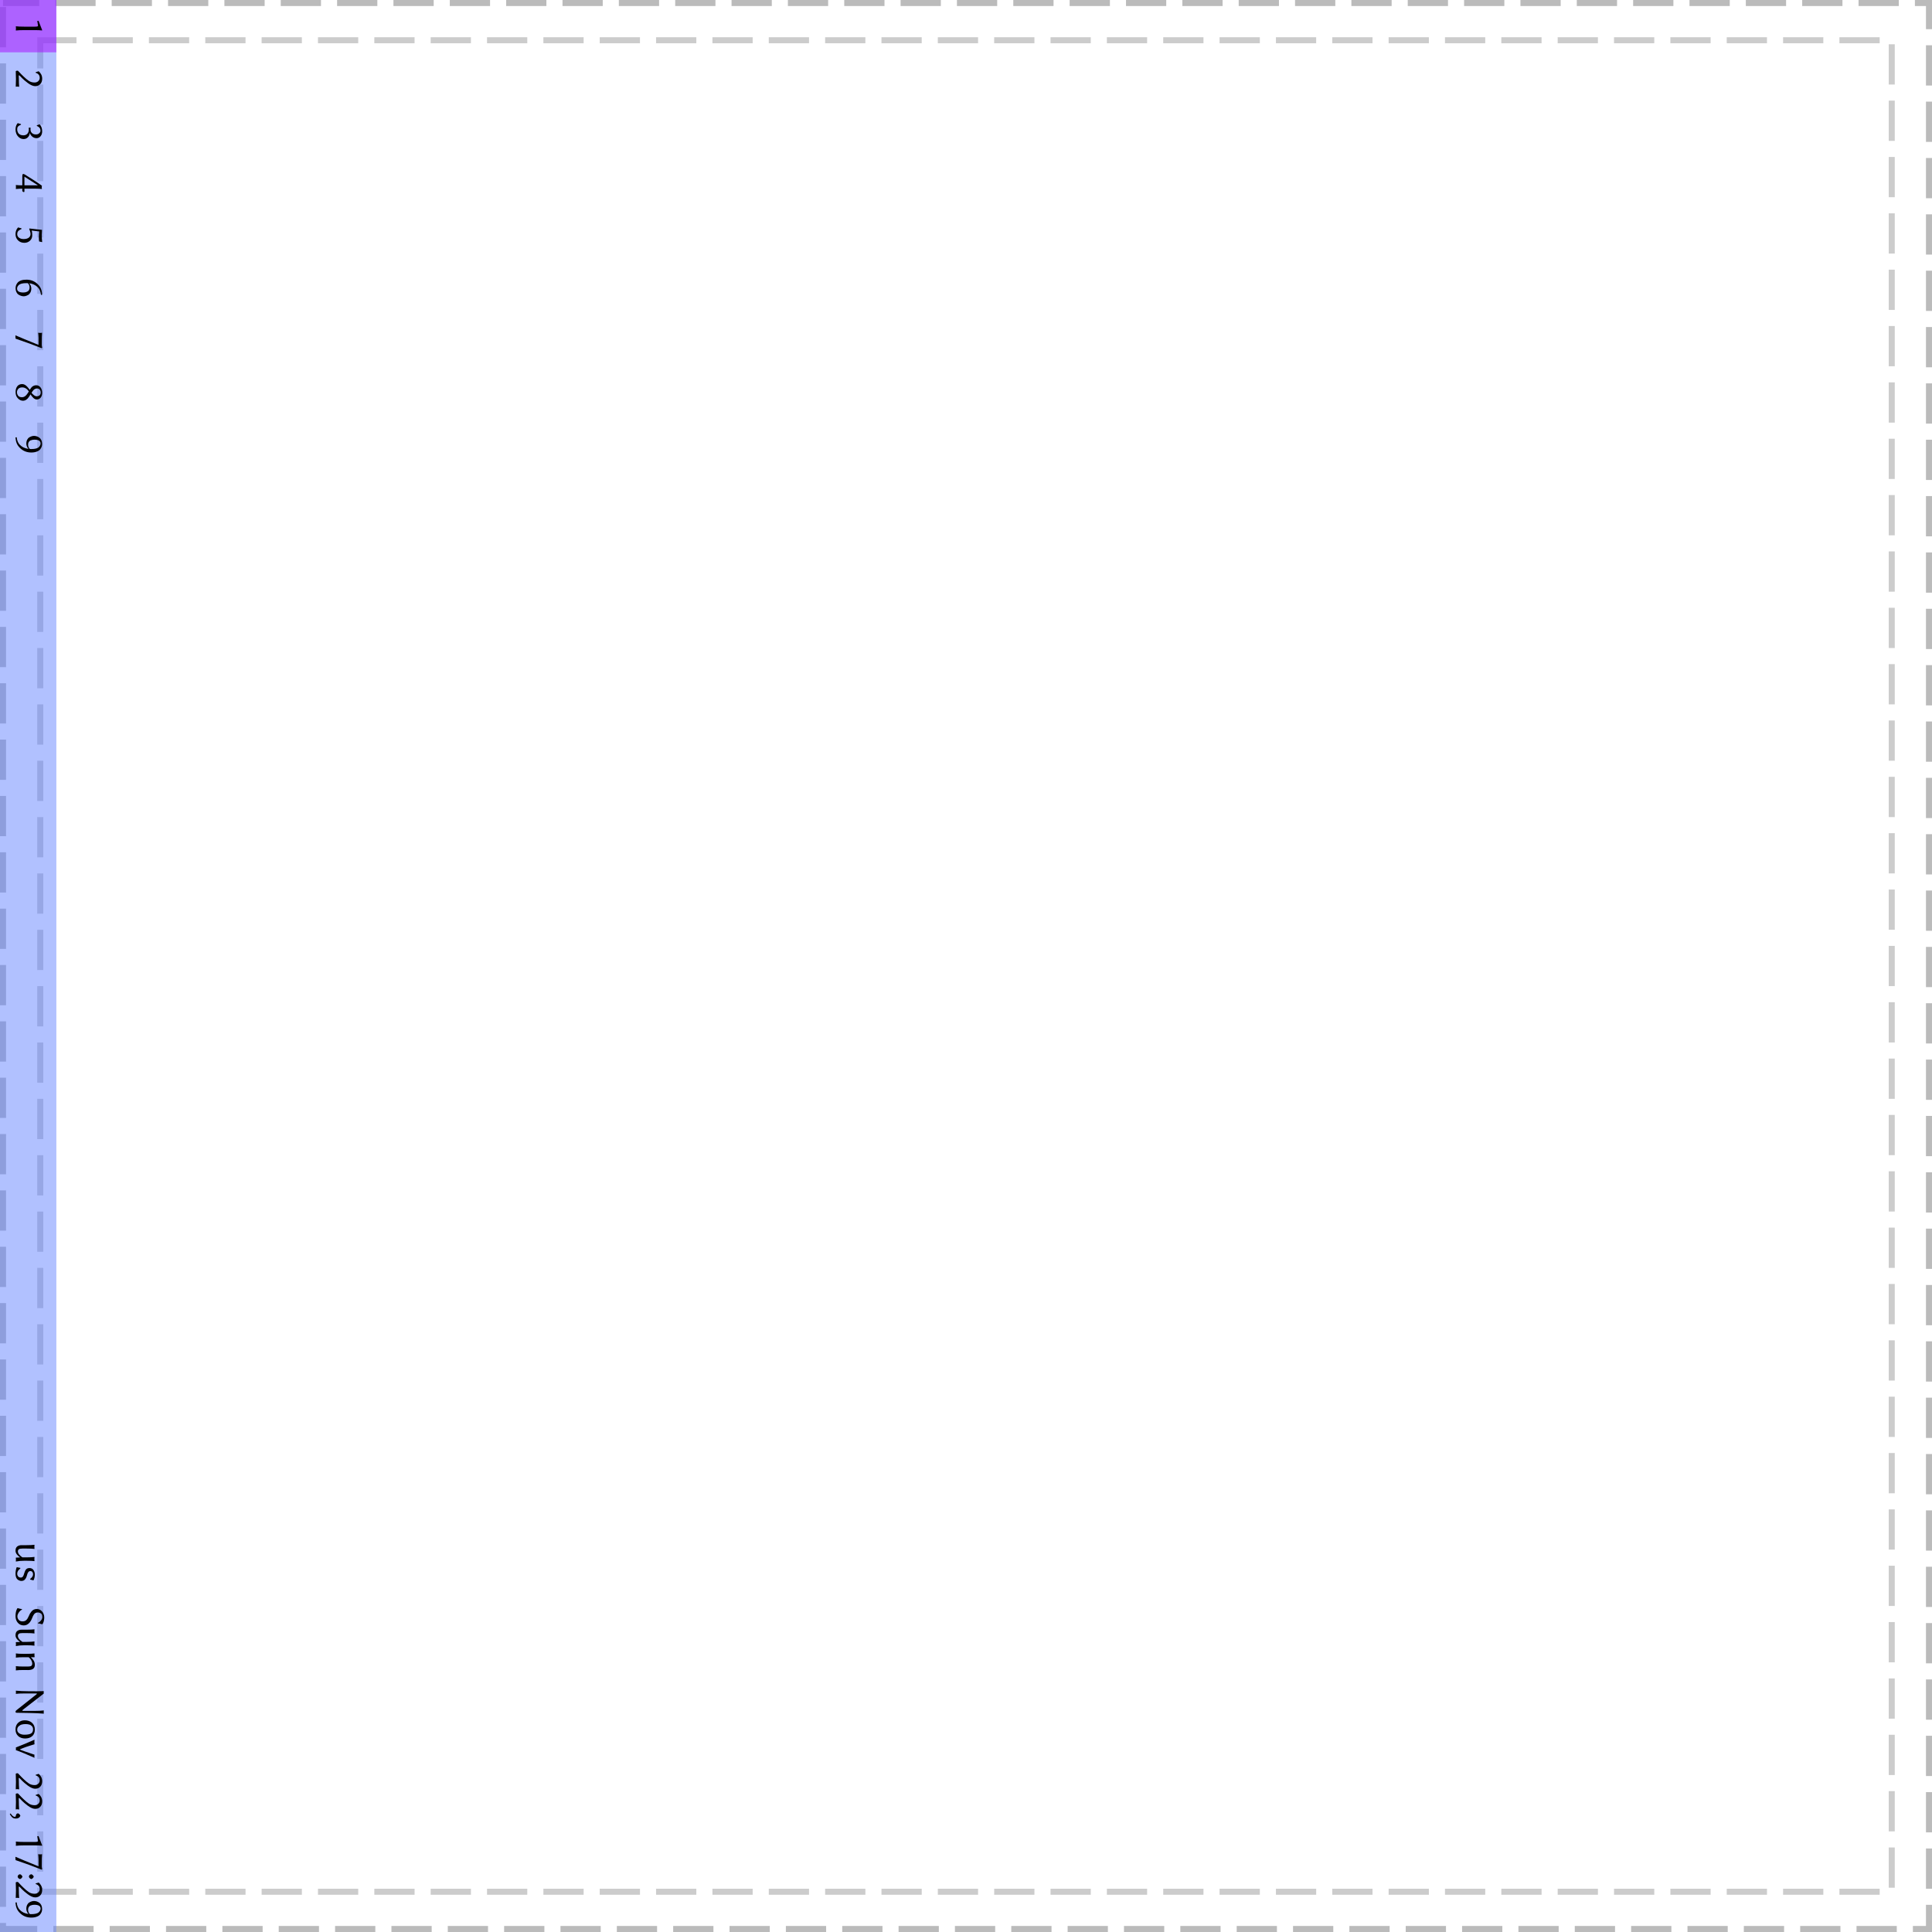
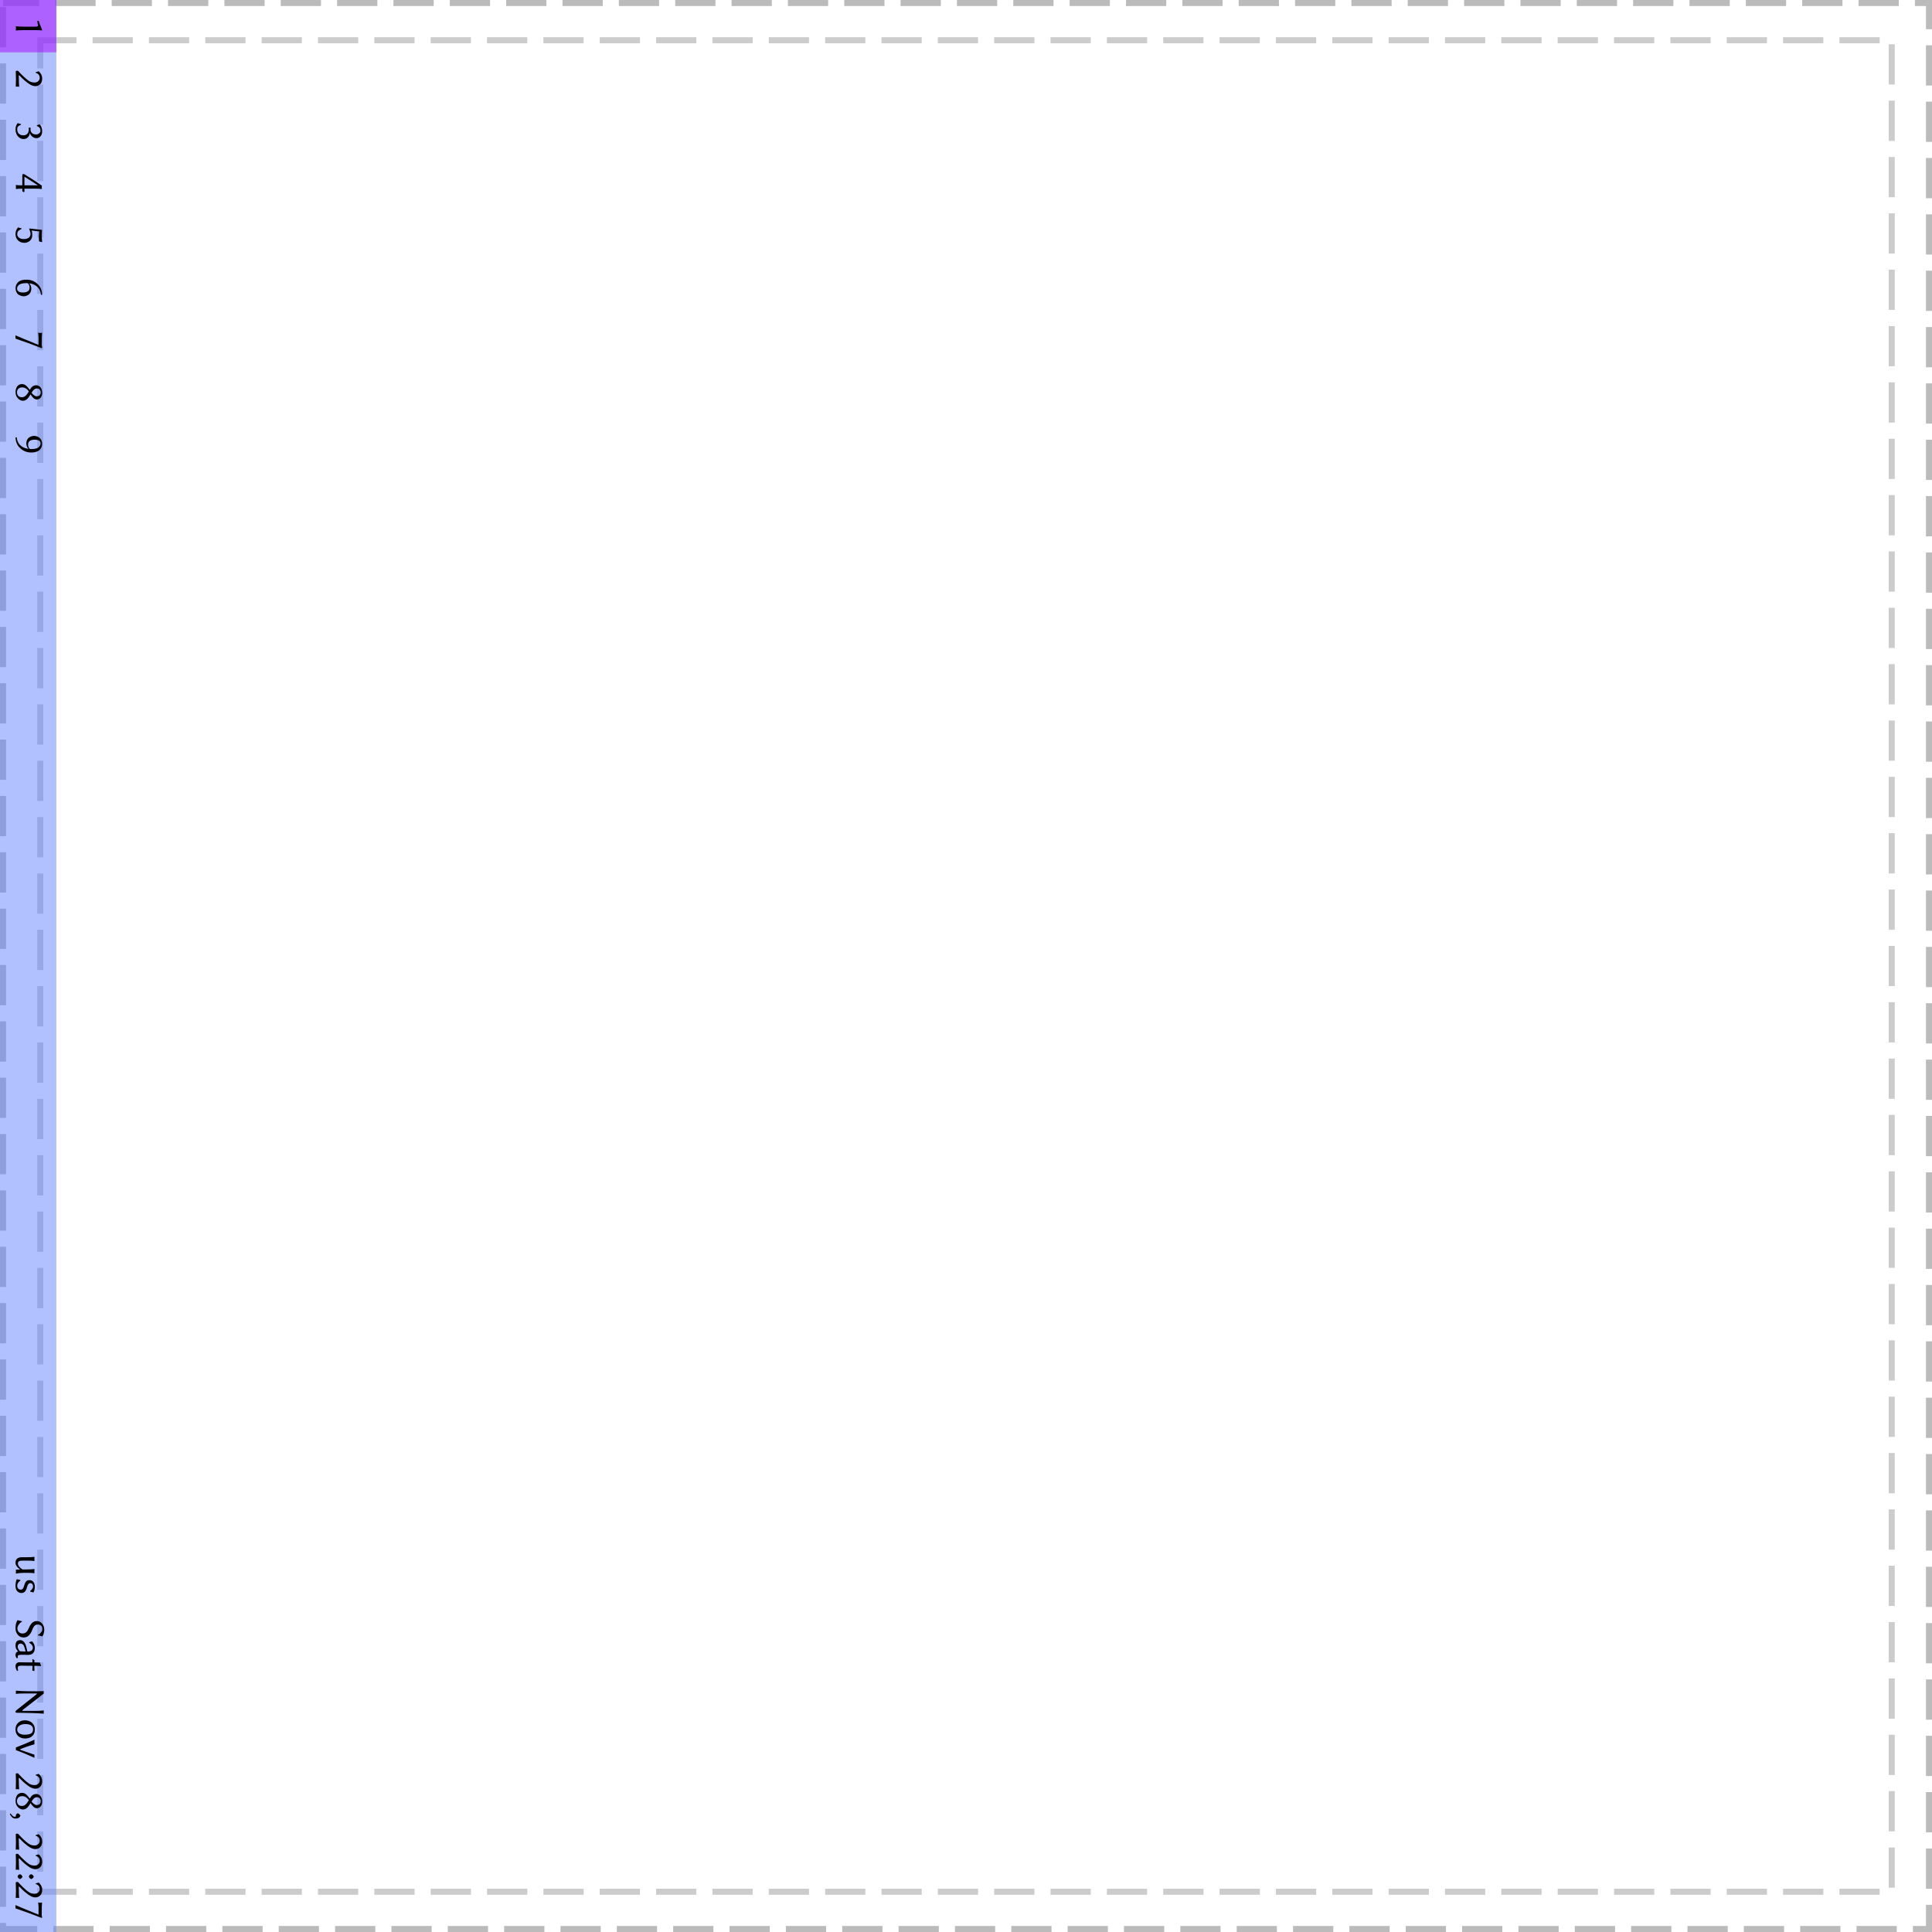
<svg xmlns="http://www.w3.org/2000/svg" xmlns:xlink="http://www.w3.org/1999/xlink" width="480pt" height="480pt" viewBox="0 0 480 480" version="1.1">
  <defs>
    <g>
      <symbol overflow="visible" id="glyph0-0">
        <path style="stroke:none;" d="M 6.438 0.531 L 1.016 0.531 L 3.719 2.344 Z M 0.531 0.859 L 0.531 4.484 L 3.25 2.672 Z M 3.719 2.984 L 1.016 4.797 L 6.438 4.797 Z M 4.203 2.672 L 6.906 4.484 L 6.906 0.859 Z M 0 0 L 7.453 0 L 7.453 5.344 L 0 5.344 Z M 0 0 " />
      </symbol>
      <symbol overflow="visible" id="glyph0-1">
        <path style="stroke:none;" d="M 2.016 3.484 C 1.223 3.484 0.551 3.516 0 3.578 L -0.031 3.547 C -0.008 3.348 0 3.18 0 3.047 C 0 3.047 -0.008 2.879 -0.031 2.547 L 0 2.531 C 0.457 2.594 1.129 2.625 2.016 2.625 L 4.656 2.625 C 5.207 2.625 5.484 2.562 5.484 2.438 C 5.484 2.352 5.457 2.164 5.406 1.875 C 5.352 1.582 5.316 1.363 5.297 1.219 L 5.609 1.156 C 5.703 1.445 5.859 1.852 6.078 2.375 C 6.305 2.906 6.453 3.273 6.516 3.484 C 6.516 3.535 6.492 3.562 6.453 3.562 C 6.055 3.508 5.477 3.484 4.719 3.484 Z M 2.016 3.484 " />
      </symbol>
      <symbol overflow="visible" id="glyph0-2">
        <path style="stroke:none;" d="M 5.906 2.375 C 5.906 2.031 5.82 1.754 5.656 1.547 C 5.602 1.484 5.539 1.426 5.469 1.375 C 5.406 1.32 5.359 1.285 5.328 1.266 C 5.297 1.242 5.223 1.207 5.109 1.156 C 4.992 1.113 4.922 1.086 4.891 1.078 L 4.906 0.938 L 5.641 0.703 C 5.859 0.867 6.055 1.109 6.234 1.422 C 6.422 1.734 6.516 2.109 6.516 2.547 C 6.516 3.129 6.352 3.582 6.031 3.906 C 5.719 4.238 5.301 4.406 4.781 4.406 C 4.27 4.406 3.664 4.148 2.969 3.641 C 2.664 3.422 2.383 3.195 2.125 2.969 C 1.875 2.75 1.688 2.578 1.562 2.453 C 1.438 2.328 1.258 2.145 1.031 1.906 C 0.914 1.781 0.82 1.719 0.75 1.719 C 0.727 1.719 0.707 1.723 0.688 1.734 C 0.707 1.93 0.719 2.223 0.719 2.609 C 0.719 3.266 0.742 3.914 0.797 4.562 C 0.66 4.531 0.492 4.508 0.297 4.5 C 0.211 4.5 0.098 4.516 -0.047 4.547 C -0.016 3.691 0 3.07 0 2.688 C 0 2.656 -0.016 1.984 -0.047 0.672 C 0.066 0.598 0.203 0.562 0.359 0.562 C 0.41 0.562 0.457 0.566 0.5 0.578 C 0.508 0.586 0.625 0.707 0.844 0.938 C 1.062 1.176 1.234 1.359 1.359 1.484 C 1.484 1.609 1.66 1.781 1.891 2 C 2.117 2.227 2.344 2.43 2.562 2.609 C 2.781 2.785 2.992 2.945 3.203 3.094 C 3.609 3.363 4.086 3.5 4.641 3.5 C 5.004 3.5 5.305 3.383 5.547 3.156 C 5.785 2.926 5.906 2.664 5.906 2.375 Z M 5.906 2.375 " />
      </symbol>
      <symbol overflow="visible" id="glyph0-3">
        <path style="stroke:none;" d="M 0.312 2.234 C 0.312 2.348 0.332 2.473 0.375 2.609 C 0.414 2.754 0.484 2.906 0.578 3.062 C 0.68 3.227 0.844 3.363 1.062 3.469 C 1.281 3.57 1.535 3.625 1.828 3.625 C 2.273 3.625 2.617 3.484 2.859 3.203 C 3.086 2.93 3.203 2.586 3.203 2.172 C 3.203 1.953 3.191 1.801 3.172 1.719 L 3.641 1.719 C 3.617 1.863 3.609 1.992 3.609 2.109 C 3.609 2.492 3.711 2.789 3.922 3 C 4.172 3.27 4.516 3.406 4.953 3.406 C 5.285 3.406 5.555 3.312 5.766 3.125 C 5.984 2.938 6.094 2.734 6.094 2.516 C 6.094 2.203 6.02 1.953 5.875 1.766 C 5.727 1.578 5.5 1.414 5.188 1.281 L 5.188 1.125 L 5.875 0.891 L 5.922 0.922 C 6.316 1.379 6.516 1.941 6.516 2.609 C 6.516 3.129 6.379 3.547 6.109 3.859 C 5.848 4.172 5.52 4.328 5.125 4.328 C 4.707 4.328 4.348 4.195 4.047 3.938 C 3.742 3.676 3.555 3.391 3.484 3.078 L 3.438 3.078 C 3.395 3.492 3.234 3.844 2.953 4.125 C 2.672 4.406 2.328 4.547 1.922 4.547 C 1.484 4.547 1.102 4.41 0.781 4.141 C 0.457 3.867 0.227 3.562 0.094 3.219 C -0.039 2.875 -0.109 2.535 -0.109 2.203 C -0.109 1.555 0.062 1.031 0.406 0.625 L 0.438 0.594 L 1.234 0.828 L 1.25 0.984 C 1.039 1.078 0.898 1.145 0.828 1.188 C 0.754 1.227 0.664 1.297 0.562 1.391 C 0.457 1.484 0.391 1.594 0.359 1.719 C 0.328 1.852 0.312 2.023 0.312 2.234 Z M 0.312 2.234 " />
      </symbol>
      <symbol overflow="visible" id="glyph0-4">
        <path style="stroke:none;" d="M 1.578 3.047 L 1.578 0.859 C 1.578 0.43 1.648 0.219 1.797 0.219 C 1.91 0.219 2.047 0.266 2.203 0.359 C 2.672 0.641 3.375 1.082 4.312 1.688 C 5.258 2.301 5.957 2.773 6.406 3.109 L 6.453 3.141 C 6.422 3.273 6.406 3.398 6.406 3.516 C 6.406 3.566 6.41 3.641 6.422 3.734 C 6.441 3.828 6.453 3.891 6.453 3.922 C 6.453 3.941 6.438 3.953 6.406 3.953 C 6.008 3.91 5.484 3.883 4.828 3.875 L 2.109 3.875 L 2.109 4.562 C 2.109 4.676 2.051 4.727 1.938 4.719 C 1.875 4.719 1.797 4.68 1.703 4.609 C 1.617 4.547 1.578 4.484 1.578 4.422 L 1.578 3.875 C 1.141 3.875 0.613 3.898 0 3.953 C -0.02 3.953 -0.031 3.941 -0.031 3.922 C -0.031 3.898 -0.023 3.836 -0.016 3.734 C -0.004 3.629 0 3.547 0 3.484 L -0.031 2.969 L 0 2.969 C 0.477 3.02 1.004 3.047 1.578 3.047 Z M 5.469 3.047 L 2.109 0.891 L 2.109 3.047 Z M 5.469 3.047 " />
      </symbol>
      <symbol overflow="visible" id="glyph0-5">
        <path style="stroke:none;" d="M -0.109 2.156 C -0.109 1.539 0.086 1.004 0.484 0.547 L 0.516 0.5 L 1.375 0.734 L 1.391 0.891 C 1.348 0.91 1.27 0.945 1.156 1 C 1.039 1.062 0.969 1.102 0.938 1.125 C 0.906 1.145 0.848 1.18 0.766 1.234 C 0.691 1.297 0.641 1.336 0.609 1.359 C 0.586 1.391 0.551 1.438 0.5 1.5 C 0.445 1.562 0.41 1.625 0.391 1.688 C 0.379 1.75 0.363 1.82 0.344 1.906 C 0.32 1.988 0.312 2.078 0.312 2.172 C 0.312 2.535 0.457 2.828 0.75 3.047 C 1.039 3.273 1.426 3.391 1.906 3.391 C 2.469 3.391 2.895 3.273 3.188 3.047 C 3.477 2.816 3.625 2.523 3.625 2.172 C 3.625 1.836 3.516 1.395 3.297 0.844 L 3.328 0.766 L 6.469 1.109 C 6.426 1.586 6.406 1.992 6.406 2.328 C 6.406 2.91 6.441 3.492 6.516 4.078 L 6.484 4.156 L 5.75 3.984 C 5.707 3.629 5.688 3.254 5.688 2.859 C 5.688 2.43 5.719 1.977 5.781 1.5 L 3.891 1.281 C 4.004 1.57 4.055 1.957 4.047 2.438 C 4.047 3.02 3.852 3.477 3.469 3.812 C 3.094 4.156 2.633 4.328 2.094 4.328 C 1.457 4.328 0.93 4.125 0.516 3.719 C 0.098 3.312 -0.109 2.789 -0.109 2.156 Z M -0.109 2.156 " />
      </symbol>
      <symbol overflow="visible" id="glyph0-6">
        <path style="stroke:none;" d="M 2.953 1.359 C 2.879 1.348 2.75 1.344 2.562 1.344 C 2.113 1.344 1.727 1.383 1.406 1.469 C 1.094 1.551 0.859 1.664 0.703 1.812 C 0.555 1.969 0.445 2.113 0.375 2.25 C 0.312 2.395 0.281 2.551 0.281 2.719 C 0.281 3.352 0.801 3.672 1.844 3.672 C 2 3.672 2.156 3.656 2.312 3.625 C 2.469 3.594 2.633 3.535 2.812 3.453 C 2.988 3.379 3.129 3.254 3.234 3.078 C 3.336 2.898 3.391 2.688 3.391 2.438 C 3.391 2 3.242 1.641 2.953 1.359 Z M 6.219 4.266 C 6.145 3.473 5.883 2.848 5.438 2.391 C 4.883 1.828 4.16 1.488 3.266 1.375 C 3.422 1.5 3.551 1.688 3.656 1.938 C 3.758 2.195 3.812 2.438 3.812 2.656 C 3.812 3.051 3.738 3.383 3.594 3.656 C 3.445 3.938 3.266 4.141 3.047 4.266 C 2.828 4.391 2.625 4.477 2.438 4.531 C 2.258 4.582 2.086 4.609 1.922 4.609 C 1.711 4.609 1.5 4.57 1.281 4.5 C 1.062 4.438 0.844 4.332 0.625 4.188 C 0.414 4.051 0.242 3.844 0.109 3.562 C -0.023 3.289 -0.094 2.973 -0.094 2.609 C -0.094 2.367 -0.055 2.141 0.016 1.922 C 0.086 1.703 0.211 1.477 0.391 1.25 C 0.578 1.02 0.859 0.832 1.234 0.688 C 1.609 0.551 2.062 0.484 2.594 0.484 C 3.719 0.484 4.66 0.863 5.422 1.625 C 5.785 1.977 6.051 2.359 6.219 2.766 C 6.383 3.18 6.484 3.672 6.516 4.234 Z M 6.219 4.266 " />
      </symbol>
      <symbol overflow="visible" id="glyph0-7">
        <path style="stroke:none;" d="M 5.609 3.688 C 5.648 2.395 5.617 1.391 5.516 0.672 C 5.785 0.703 5.957 0.719 6.031 0.719 C 6.062 0.719 6.211 0.703 6.484 0.672 C 6.43 1.023 6.406 2.02 6.406 3.656 C 6.406 3.895 6.441 4.125 6.516 4.344 L 6.406 4.516 C 4.52 3.754 2.352 2.961 -0.094 2.141 L -0.141 1.359 L -0.078 1.328 C 0.922 1.773 2.816 2.562 5.609 3.688 Z M 5.609 3.688 " />
      </symbol>
      <symbol overflow="visible" id="glyph0-8">
        <path style="stroke:none;" d="M 6.156 2.5 C 6.156 2.195 6.066 1.957 5.891 1.781 C 5.723 1.602 5.504 1.516 5.234 1.516 C 4.785 1.516 4.398 1.766 4.078 2.266 L 3.875 2.594 C 4.031 2.801 4.223 2.992 4.453 3.172 C 4.68 3.359 4.926 3.453 5.188 3.453 C 5.469 3.453 5.695 3.375 5.875 3.219 C 6.062 3.07 6.156 2.832 6.156 2.5 Z M 5.172 4.25 C 5.004 4.25 4.844 4.207 4.688 4.125 C 4.531 4.051 4.383 3.938 4.25 3.781 C 4.113 3.633 4 3.504 3.906 3.391 C 3.82 3.285 3.727 3.148 3.625 2.984 L 3.203 3.641 C 2.797 4.254 2.305 4.562 1.734 4.562 C 1.285 4.562 0.867 4.363 0.484 3.969 C 0.098 3.582 -0.094 3.062 -0.094 2.406 C -0.094 1.82 0.047 1.344 0.328 0.969 C 0.617 0.602 1.031 0.422 1.562 0.422 C 2 0.422 2.426 0.656 2.844 1.125 C 3.039 1.352 3.242 1.598 3.453 1.859 L 3.562 1.656 C 3.926 1.031 4.422 0.719 5.047 0.719 C 5.461 0.719 5.812 0.891 6.094 1.234 C 6.375 1.586 6.516 2.035 6.516 2.578 C 6.516 3.098 6.391 3.504 6.141 3.797 C 5.891 4.098 5.566 4.25 5.172 4.25 Z M 0.25 2.438 C 0.25 2.75 0.344 3.035 0.531 3.297 C 0.719 3.555 1.039 3.688 1.5 3.688 C 2.039 3.688 2.504 3.367 2.891 2.734 L 3.203 2.25 C 2.754 1.582 2.207 1.25 1.562 1.25 C 1.125 1.25 0.797 1.367 0.578 1.609 C 0.359 1.859 0.25 2.133 0.25 2.438 Z M 0.25 2.438 " />
      </symbol>
      <symbol overflow="visible" id="glyph0-9">
        <path style="stroke:none;" d="M 3.453 3.547 C 3.516 3.555 3.645 3.562 3.844 3.562 C 4.289 3.562 4.672 3.52 4.984 3.438 C 5.305 3.352 5.539 3.234 5.688 3.078 C 5.844 2.93 5.953 2.785 6.016 2.641 C 6.086 2.504 6.125 2.352 6.125 2.188 C 6.125 1.551 5.598 1.234 4.547 1.234 C 4.391 1.234 4.234 1.25 4.078 1.281 C 3.922 1.312 3.754 1.363 3.578 1.438 C 3.41 1.52 3.273 1.648 3.172 1.828 C 3.066 2.004 3.016 2.219 3.016 2.469 C 3.016 2.906 3.16 3.266 3.453 3.547 Z M 0.188 0.641 C 0.258 1.43 0.52 2.055 0.969 2.516 C 1.52 3.078 2.242 3.414 3.141 3.531 C 2.984 3.406 2.848 3.211 2.734 2.953 C 2.629 2.703 2.578 2.469 2.578 2.25 C 2.578 1.852 2.648 1.516 2.797 1.234 C 2.941 0.961 3.125 0.766 3.344 0.641 C 3.57 0.516 3.773 0.426 3.953 0.375 C 4.141 0.32 4.316 0.297 4.484 0.297 C 4.691 0.297 4.906 0.328 5.125 0.391 C 5.344 0.461 5.555 0.566 5.766 0.703 C 5.984 0.848 6.16 1.055 6.297 1.328 C 6.43 1.609 6.5 1.93 6.5 2.297 C 6.5 2.535 6.461 2.766 6.391 2.984 C 6.316 3.203 6.188 3.426 6 3.656 C 5.82 3.883 5.539 4.066 5.156 4.203 C 4.781 4.348 4.332 4.422 3.812 4.422 C 2.688 4.422 1.742 4.039 0.984 3.281 C 0.617 2.926 0.352 2.539 0.188 2.125 C 0.02 1.719 -0.082 1.234 -0.125 0.672 Z M 0.188 0.641 " />
      </symbol>
      <symbol overflow="visible" id="glyph0-10">
        <path style="stroke:none;" d="" />
      </symbol>
      <symbol overflow="visible" id="glyph0-11">
        <path style="stroke:none;" d="M 0.984 3.891 C 0.672 3.691 0.41 3.445 0.203 3.156 C -0.004 2.875 -0.109 2.582 -0.109 2.281 C -0.109 1.789 0.031 1.438 0.312 1.219 C 0.602 1 0.957 0.891 1.375 0.891 L 2.656 0.891 C 3.477 0.891 4.117 0.859 4.578 0.797 L 4.609 0.812 C 4.586 0.938 4.578 1.102 4.578 1.312 C 4.578 1.52 4.586 1.688 4.609 1.812 L 4.578 1.828 C 4.148 1.766 3.508 1.734 2.656 1.734 L 1.594 1.734 C 1.145 1.734 0.848 1.797 0.703 1.922 C 0.555 2.047 0.484 2.223 0.484 2.453 C 0.484 2.703 0.594 2.961 0.812 3.234 C 1.039 3.504 1.305 3.734 1.609 3.922 L 2.656 3.922 C 3.469 3.922 4.109 3.883 4.578 3.812 L 4.609 3.844 C 4.586 3.969 4.578 4.133 4.578 4.344 C 4.578 4.551 4.586 4.719 4.609 4.844 L 4.578 4.859 C 4.148 4.797 3.508 4.766 2.656 4.766 L 2.047 4.766 C 1.328 4.766 0.645 4.828 0 4.953 L -0.031 4.922 C -0.008 4.785 0 4.629 0 4.453 C 0 4.336 -0.008 4.195 -0.031 4.031 C -0.031 4 -0.02 3.984 0 3.984 L 0.953 3.938 Z M 0.984 3.891 " />
      </symbol>
      <symbol overflow="visible" id="glyph0-12">
        <path style="stroke:none;" d="M 1.078 0.531 L 1.094 0.688 C 0.582 1.062 0.32 1.484 0.312 1.953 C 0.312 2.242 0.391 2.477 0.547 2.656 C 0.711 2.844 0.93 2.938 1.203 2.938 C 1.441 2.938 1.617 2.848 1.734 2.672 C 1.859 2.492 1.969 2.223 2.062 1.859 C 2.176 1.453 2.328 1.133 2.516 0.906 C 2.711 0.688 3 0.578 3.375 0.578 C 3.789 0.578 4.113 0.734 4.344 1.047 C 4.57 1.367 4.688 1.75 4.688 2.188 C 4.688 2.738 4.578 3.219 4.359 3.625 L 4.328 3.641 L 3.547 3.438 L 3.531 3.281 C 3.688 3.145 3.797 3.047 3.859 2.984 C 3.93 2.922 4.016 2.805 4.109 2.641 C 4.203 2.484 4.25 2.316 4.25 2.141 C 4.25 1.91 4.191 1.719 4.078 1.562 C 3.961 1.406 3.797 1.328 3.578 1.328 C 3.18 1.328 2.906 1.66 2.75 2.328 C 2.645 2.766 2.484 3.113 2.266 3.375 C 2.055 3.645 1.754 3.781 1.359 3.781 C 1.191 3.781 1.031 3.75 0.875 3.688 C 0.719 3.633 0.562 3.547 0.406 3.422 C 0.25 3.305 0.125 3.117 0.031 2.859 C -0.062 2.609 -0.109 2.312 -0.109 1.969 C -0.109 1.438 -0.008 0.898 0.188 0.359 Z M 1.078 0.531 " />
      </symbol>
      <symbol overflow="visible" id="glyph0-13">
        <path style="stroke:none;" d="M 0.359 2.578 C 0.359 2.91 0.469 3.203 0.688 3.453 C 0.914 3.703 1.223 3.828 1.609 3.828 C 2.023 3.828 2.344 3.719 2.562 3.5 C 2.789 3.289 2.988 2.984 3.156 2.578 C 3.258 2.316 3.363 2.094 3.469 1.906 C 3.582 1.719 3.719 1.531 3.875 1.344 C 4.039 1.156 4.227 1.008 4.438 0.906 C 4.656 0.801 4.898 0.75 5.172 0.75 C 5.547 0.75 5.879 0.859 6.172 1.078 C 6.473 1.305 6.695 1.586 6.844 1.922 C 6.969 2.211 7.031 2.52 7.031 2.844 C 7.031 3.07 7.008 3.285 6.969 3.484 C 6.938 3.691 6.898 3.852 6.859 3.969 C 6.816 4.094 6.77 4.195 6.719 4.281 C 6.664 4.375 6.625 4.441 6.594 4.484 L 6.547 4.531 L 6.516 4.547 C 6.066 4.41 5.707 4.332 5.438 4.312 L 5.438 4.203 C 5.77 4.055 6.035 3.848 6.234 3.578 C 6.441 3.316 6.547 3.039 6.547 2.75 C 6.547 2.477 6.504 2.258 6.422 2.094 C 6.359 1.957 6.227 1.844 6.031 1.75 C 5.844 1.656 5.656 1.609 5.469 1.609 C 5.258 1.609 5.07 1.645 4.906 1.719 C 4.738 1.801 4.602 1.914 4.5 2.062 C 4.395 2.219 4.312 2.352 4.25 2.469 C 4.188 2.582 4.125 2.727 4.062 2.906 C 3.582 4.188 2.875 4.828 1.938 4.828 C 1.32 4.828 0.828 4.602 0.453 4.156 C 0.078 3.719 -0.109 3.164 -0.109 2.5 C -0.109 2.125 -0.07 1.773 0 1.453 C 0.082 1.129 0.164 0.898 0.25 0.766 L 0.375 0.547 L 0.406 0.531 C 0.938 0.676 1.301 0.758 1.5 0.781 L 1.516 0.891 C 1.203 1.047 0.93 1.289 0.703 1.625 C 0.473 1.969 0.359 2.285 0.359 2.578 Z M 0.359 2.578 " />
      </symbol>
      <symbol overflow="visible" id="glyph0-14">
-         <path style="stroke:none;" d="M 1.922 4.906 C 1.109 4.906 0.469 4.938 0 5 L -0.031 4.984 C -0.008 4.848 0 4.676 0 4.469 C 0 4.27 -0.008 4.109 -0.031 3.984 L 0 3.953 C 0.477 4.016 1.117 4.047 1.922 4.047 L 2.969 4.047 C 3.383 4.047 3.664 3.988 3.812 3.875 C 3.969 3.77 4.047 3.57 4.047 3.281 C 4.047 3.062 3.973 2.812 3.828 2.531 C 3.68 2.25 3.461 1.984 3.172 1.734 L 1.922 1.734 C 1.098 1.734 0.457 1.766 0 1.828 L -0.031 1.812 C -0.008 1.688 0 1.52 0 1.312 C 0 1.102 -0.008 0.938 -0.031 0.812 L 0 0.797 C 0.438 0.859 1.078 0.891 1.922 0.891 L 2.5 0.891 C 3.488 0.891 4.18 0.859 4.578 0.797 L 4.609 0.812 C 4.578 1.125 4.586 1.41 4.641 1.672 C 4.641 1.711 4.602 1.734 4.531 1.734 L 3.75 1.734 L 3.719 1.766 C 4.363 2.305 4.688 2.922 4.688 3.609 C 4.688 4.078 4.547 4.41 4.266 4.609 C 3.984 4.816 3.562 4.922 3 4.922 C 2.883 4.922 2.703 4.914 2.453 4.906 C 2.211 4.906 2.035 4.906 1.922 4.906 Z M 1.922 4.906 " />
+         <path style="stroke:none;" d="M 2.406 3.312 L 2.156 2.406 C 2.051 2.008 1.91 1.734 1.734 1.578 C 1.555 1.422 1.344 1.344 1.094 1.344 C 0.914 1.344 0.758 1.414 0.625 1.562 C 0.5 1.707 0.438 1.898 0.438 2.141 C 0.438 2.422 0.578 2.742 0.859 3.109 C 0.922 3.211 1.008 3.266 1.125 3.266 Z M 0.516 3.312 L 0.516 3.266 C 0.266 2.984 0.098 2.742 0.016 2.547 C -0.066 2.348 -0.109 2.102 -0.109 1.812 C -0.109 1.395 -0.016 1.066 0.172 0.828 C 0.367 0.598 0.66 0.484 1.047 0.484 C 1.41 0.484 1.727 0.641 2 0.953 C 2.27 1.266 2.469 1.695 2.594 2.25 L 2.812 3.25 C 2.832 3.289 2.875 3.312 2.938 3.312 C 3.164 3.312 3.363 3.285 3.531 3.234 C 3.695 3.191 3.82 3.133 3.906 3.062 C 3.988 3 4.051 2.914 4.094 2.812 C 4.145 2.707 4.176 2.617 4.188 2.547 C 4.195 2.473 4.203 2.391 4.203 2.297 C 4.203 1.891 3.898 1.5 3.297 1.125 L 3.312 0.984 L 4.016 0.797 L 4.062 0.828 C 4.477 1.316 4.688 1.844 4.688 2.406 C 4.688 3.57 4.109 4.156 2.953 4.156 C 2.93 4.156 2.688 4.148 2.219 4.141 C 1.75 4.129 1.457 4.125 1.344 4.125 C 0.895 4.125 0.617 4.188 0.516 4.312 C 0.461 4.363 0.438 4.469 0.438 4.625 C 0.438 4.707 0.453 4.801 0.484 4.906 L 0.219 4.984 C 0 4.773 -0.109 4.492 -0.109 4.141 C -0.109 3.941 -0.055 3.766 0.047 3.609 C 0.148 3.461 0.305 3.363 0.516 3.312 Z M 0.516 3.312 " />
      </symbol>
      <symbol overflow="visible" id="glyph0-15">
+         <path style="stroke:none;" d="M 4.578 1.016 C 4.992 1.016 5.453 1.031 5.953 1.062 L 5.984 1.078 C 5.992 1.18 6.008 1.27 6.031 1.344 C 6.062 1.426 6.098 1.516 6.141 1.609 C 6.191 1.703 6.227 1.773 6.25 1.828 C 6.25 1.891 6.211 1.922 6.141 1.922 C 5.68 1.891 5.16 1.867 4.578 1.859 L 4.578 2.375 C 4.578 2.508 4.582 2.754 4.594 3.109 L 4.516 3.172 C 4.379 3.109 4.234 3.066 4.078 3.047 C 4.098 2.898 4.109 2.641 4.109 2.266 L 4.109 1.859 L 2.766 1.859 C 2.516 1.859 2.234 1.852 1.922 1.844 C 1.617 1.832 1.426 1.828 1.344 1.828 C 0.789 1.828 0.5 1.945 0.469 2.188 C 0.426 2.457 0.453 2.738 0.547 3.031 L 0.281 3.156 C 0.02 2.738 -0.109 2.328 -0.109 1.922 C -0.109 1.66 -0.02 1.438 0.156 1.25 C 0.332 1.07 0.586 0.984 0.922 0.984 C 0.992 0.984 1.238 0.988 1.656 1 C 2.07 1.008 2.398 1.016 2.641 1.016 L 4.109 1.016 C 4.109 0.68 4.098 0.426 4.078 0.25 L 4.156 0.203 C 4.312 0.305 4.457 0.383 4.594 0.438 C 4.582 0.539 4.578 0.734 4.578 1.016 Z M 4.578 1.016 " />
+       </symbol>
+       <symbol overflow="visible" id="glyph0-16">
        <path style="stroke:none;" d="M 6.891 1.156 L 6.922 1.172 C 6.898 1.223 6.891 1.375 6.891 1.625 C 6.891 1.625 6.895 1.672 6.906 1.766 L 2.172 5.438 C 1.797 5.719 1.598 5.883 1.578 5.938 C 1.555 5.988 1.586 6.023 1.672 6.047 C 1.723 6.055 1.801 6.062 1.906 6.062 L 4.75 6.062 C 5.664 6.062 6.379 6.023 6.891 5.953 L 6.922 5.984 C 6.898 6.109 6.891 6.227 6.891 6.344 C 6.891 6.469 6.898 6.594 6.922 6.719 L 6.891 6.75 C 6.328 6.707 5.738 6.672 5.125 6.641 C 4.52 6.617 4.016 6.602 3.609 6.594 C 3.211 6.594 2.645 6.582 1.906 6.562 C 1.164 6.551 0.602 6.539 0.219 6.531 C 0 6.52 -0.109 6.453 -0.109 6.328 C -0.109 6.148 -0.02 6 0.156 5.875 L 4.859 2.141 C 4.992 2.035 5.086 1.957 5.141 1.906 C 5.203 1.852 5.223 1.812 5.203 1.781 C 5.18 1.75 5.133 1.734 5.062 1.734 C 4.988 1.734 4.863 1.734 4.688 1.734 L 2.141 1.734 C 1.223 1.734 0.508 1.766 0 1.828 L -0.031 1.812 C -0.008 1.688 0 1.562 0 1.438 C 0 1.32 -0.008 1.195 -0.031 1.062 L 0 1.047 C 0.82 1.129 1.926 1.176 3.312 1.188 C 4.707 1.207 5.898 1.195 6.891 1.156 Z M 6.891 1.156 " />
      </symbol>
-       <symbol overflow="visible" id="glyph0-16">
+       <symbol overflow="visible" id="glyph0-17">
        <path style="stroke:none;" d="M 2.188 0.406 C 2.938 0.406 3.539 0.613 4 1.031 C 4.457 1.445 4.688 2.004 4.688 2.703 C 4.688 3.422 4.469 3.969 4.031 4.344 C 3.602 4.727 3.02 4.922 2.281 4.922 C 1.57 4.922 0.992 4.719 0.547 4.312 C 0.109 3.914 -0.109 3.367 -0.109 2.672 C -0.109 1.973 0.109 1.422 0.547 1.016 C 0.984 0.609 1.531 0.406 2.188 0.406 Z M 4.25 2.641 C 4.25 2.328 4.156 2.066 3.969 1.859 C 3.781 1.66 3.551 1.523 3.281 1.453 C 3.008 1.379 2.707 1.344 2.375 1.344 C 2.051 1.344 1.742 1.379 1.453 1.453 C 1.172 1.523 0.91 1.672 0.672 1.891 C 0.43 2.117 0.312 2.41 0.312 2.766 C 0.312 3.117 0.477 3.41 0.812 3.641 C 1.156 3.867 1.582 3.984 2.094 3.984 C 2.812 3.984 3.348 3.891 3.703 3.703 C 4.066 3.516 4.25 3.16 4.25 2.641 Z M 4.25 2.641 " />
      </symbol>
-       <symbol overflow="visible" id="glyph0-17">
+       <symbol overflow="visible" id="glyph0-18">
        <path style="stroke:none;" d="M -0.031 2.156 C 1.57 1.539 3.117 0.895 4.609 0.219 C 4.586 0.332 4.578 0.535 4.578 0.828 C 4.578 1.098 4.586 1.273 4.609 1.359 C 4.492 1.398 4.254 1.473 3.891 1.578 C 3.535 1.691 3.273 1.773 3.109 1.828 C 2.953 1.879 2.727 1.953 2.438 2.047 C 2.156 2.148 1.895 2.25 1.656 2.344 C 1.426 2.438 1.195 2.531 0.969 2.625 L 0.969 2.656 C 1.27 2.801 1.625 2.941 2.031 3.078 C 2.445 3.223 2.91 3.379 3.422 3.547 C 3.93 3.711 4.328 3.848 4.609 3.953 C 4.586 4.016 4.578 4.133 4.578 4.312 C 4.578 4.508 4.586 4.645 4.609 4.719 C 2.617 3.832 1.07 3.195 -0.031 2.812 C -0.008 2.75 0 2.641 0 2.484 C 0 2.336 -0.008 2.227 -0.031 2.156 Z M -0.031 2.156 " />
      </symbol>
-       <symbol overflow="visible" id="glyph0-18">
+       <symbol overflow="visible" id="glyph0-19">
        <path style="stroke:none;" d="M 0.469 0.516 L 0.516 0.516 C 0.773 0.609 0.969 0.801 1.094 1.094 L 1.094 1.125 C 0.926 1.582 0.551 1.812 -0.031 1.812 C -0.238 1.812 -0.422 1.785 -0.578 1.734 C -0.734 1.68 -0.875 1.586 -1 1.453 C -1.125 1.328 -1.211 1.219 -1.266 1.125 C -1.328 1.039 -1.414 0.898 -1.531 0.703 C -1.457 0.609 -1.383 0.562 -1.312 0.562 C -0.938 1.125 -0.602 1.398 -0.312 1.391 C -0.125 1.391 -0.031 1.289 -0.031 1.094 C 0.008 0.914 0.062 0.785 0.125 0.703 C 0.188 0.617 0.301 0.555 0.469 0.516 Z M 0.469 0.516 " />
      </symbol>
-       <symbol overflow="visible" id="glyph0-19">
+       <symbol overflow="visible" id="glyph0-20">
        <path style="stroke:none;" d="M 3.797 0.656 L 3.844 0.656 C 4.102 0.75 4.297 0.941 4.422 1.234 L 4.422 1.266 C 4.305 1.555 4.113 1.75 3.844 1.844 L 3.797 1.844 C 3.484 1.738 3.289 1.547 3.219 1.266 L 3.219 1.234 C 3.25 1.055 3.305 0.926 3.391 0.844 C 3.484 0.758 3.617 0.695 3.797 0.656 Z M 0.984 0.656 L 1.031 0.656 C 1.301 0.75 1.492 0.941 1.609 1.234 L 1.609 1.266 C 1.504 1.555 1.312 1.75 1.031 1.844 L 0.984 1.844 C 0.672 1.738 0.484 1.547 0.422 1.266 L 0.422 1.234 C 0.453 1.055 0.508 0.926 0.594 0.844 C 0.676 0.758 0.805 0.695 0.984 0.656 Z M 0.984 0.656 " />
      </symbol>
    </g>
  </defs>
  <g id="surface13">
    <path style="fill:none;stroke-width:1.5;stroke-linecap:butt;stroke-linejoin:miter;stroke:rgb(0%,0%,0%);stroke-opacity:0.267;stroke-dasharray:10,4;stroke-dashoffset:1;stroke-miterlimit:10;" d="M 0.75 0.75 L 479.25 0.75 L 479.25 479.25 L 0.75 479.25 Z M 0.75 0.75 " />
    <path style="fill:none;stroke-width:1.5;stroke-linecap:butt;stroke-linejoin:miter;stroke:rgb(0%,0%,0%);stroke-opacity:0.2;stroke-dasharray:10,4;stroke-dashoffset:1;stroke-miterlimit:10;" d="M 10 10 L 470 10 L 470 470 L 10 470 Z M 10 10 " />
    <path style=" stroke:none;fill-rule:nonzero;fill:rgb(38.039%,50.588%,100%);fill-opacity:0.49;" d="M 0 0 L 14 0 L 14 480 L 0 480 Z M 0 0 " />
    <path style=" stroke:none;fill-rule:nonzero;fill:rgb(66.667%,0%,100%);fill-opacity:0.49;" d="M 14 0 L 14 13 L 0 13 L 0 0 Z M 14 0 " />
    <g style="fill:rgb(0%,0%,0%);fill-opacity:1;">
      <use xlink:href="#glyph0-1" x="3.963" y="4" />
    </g>
    <g style="fill:rgb(0%,0%,0%);fill-opacity:1;">
      <use xlink:href="#glyph0-2" x="3.963" y="17" />
    </g>
    <g style="fill:rgb(0%,0%,0%);fill-opacity:1;">
      <use xlink:href="#glyph0-3" x="3.963" y="30" />
    </g>
    <g style="fill:rgb(0%,0%,0%);fill-opacity:1;">
      <use xlink:href="#glyph0-4" x="3.963" y="43" />
    </g>
    <g style="fill:rgb(0%,0%,0%);fill-opacity:1;">
      <use xlink:href="#glyph0-5" x="3.963" y="56" />
    </g>
    <g style="fill:rgb(0%,0%,0%);fill-opacity:1;">
      <use xlink:href="#glyph0-6" x="3.963" y="69" />
    </g>
    <g style="fill:rgb(0%,0%,0%);fill-opacity:1;">
      <use xlink:href="#glyph0-7" x="3.963" y="82" />
    </g>
    <g style="fill:rgb(0%,0%,0%);fill-opacity:1;">
      <use xlink:href="#glyph0-8" x="3.963" y="95" />
    </g>
    <g style="fill:rgb(0%,0%,0%);fill-opacity:1;">
      <use xlink:href="#glyph0-9" x="3.963" y="108" />
    </g>
    <g style="fill:rgb(0%,0%,0%);fill-opacity:1;">
-       <use xlink:href="#glyph0-10" x="3.963" y="380" />
-       <use xlink:href="#glyph0-11" x="3.963" y="383" />
-       <use xlink:href="#glyph0-12" x="3.963" y="389" />
-       <use xlink:href="#glyph0-10" x="3.963" y="393" />
+       <use xlink:href="#glyph0-10" x="3.963" y="383" />
+       <use xlink:href="#glyph0-11" x="3.963" y="386" />
+       <use xlink:href="#glyph0-12" x="3.963" y="392" />
+       <use xlink:href="#glyph0-10" x="3.963" y="396" />
    </g>
    <g style="fill:rgb(0%,0%,0%);fill-opacity:1;">
-       <use xlink:href="#glyph0-10" x="3.963" y="396" />
-       <use xlink:href="#glyph0-13" x="3.963" y="399" />
-       <use xlink:href="#glyph0-11" x="3.963" y="404" />
-       <use xlink:href="#glyph0-14" x="3.963" y="410" />
+       <use xlink:href="#glyph0-10" x="3.963" y="399" />
+       <use xlink:href="#glyph0-13" x="3.963" y="402" />
+       <use xlink:href="#glyph0-14" x="3.963" y="407" />
+       <use xlink:href="#glyph0-15" x="3.963" y="412" />
      <use xlink:href="#glyph0-10" x="3.963" y="416" />
-       <use xlink:href="#glyph0-15" x="3.963" y="419" />
-       <use xlink:href="#glyph0-16" x="3.963" y="427" />
-       <use xlink:href="#glyph0-17" x="3.963" y="432" />
+       <use xlink:href="#glyph0-16" x="3.963" y="419" />
+       <use xlink:href="#glyph0-17" x="3.963" y="427" />
+       <use xlink:href="#glyph0-18" x="3.963" y="432" />
      <use xlink:href="#glyph0-10" x="3.963" y="437" />
      <use xlink:href="#glyph0-2" x="3.963" y="440" />
-       <use xlink:href="#glyph0-2" x="3.963" y="445" />
-       <use xlink:href="#glyph0-18" x="3.963" y="450" />
+       <use xlink:href="#glyph0-8" x="3.963" y="445" />
+       <use xlink:href="#glyph0-19" x="3.963" y="450" />
      <use xlink:href="#glyph0-10" x="3.963" y="452" />
-       <use xlink:href="#glyph0-1" x="3.963" y="455" />
-       <use xlink:href="#glyph0-7" x="3.963" y="460" />
-       <use xlink:href="#glyph0-19" x="3.963" y="465" />
+       <use xlink:href="#glyph0-2" x="3.963" y="455" />
+       <use xlink:href="#glyph0-2" x="3.963" y="460" />
+       <use xlink:href="#glyph0-20" x="3.963" y="465" />
      <use xlink:href="#glyph0-2" x="3.963" y="467" />
-       <use xlink:href="#glyph0-9" x="3.963" y="472" />
+       <use xlink:href="#glyph0-7" x="3.963" y="472" />
      <use xlink:href="#glyph0-10" x="3.963" y="477" />
    </g>
  </g>
</svg>
